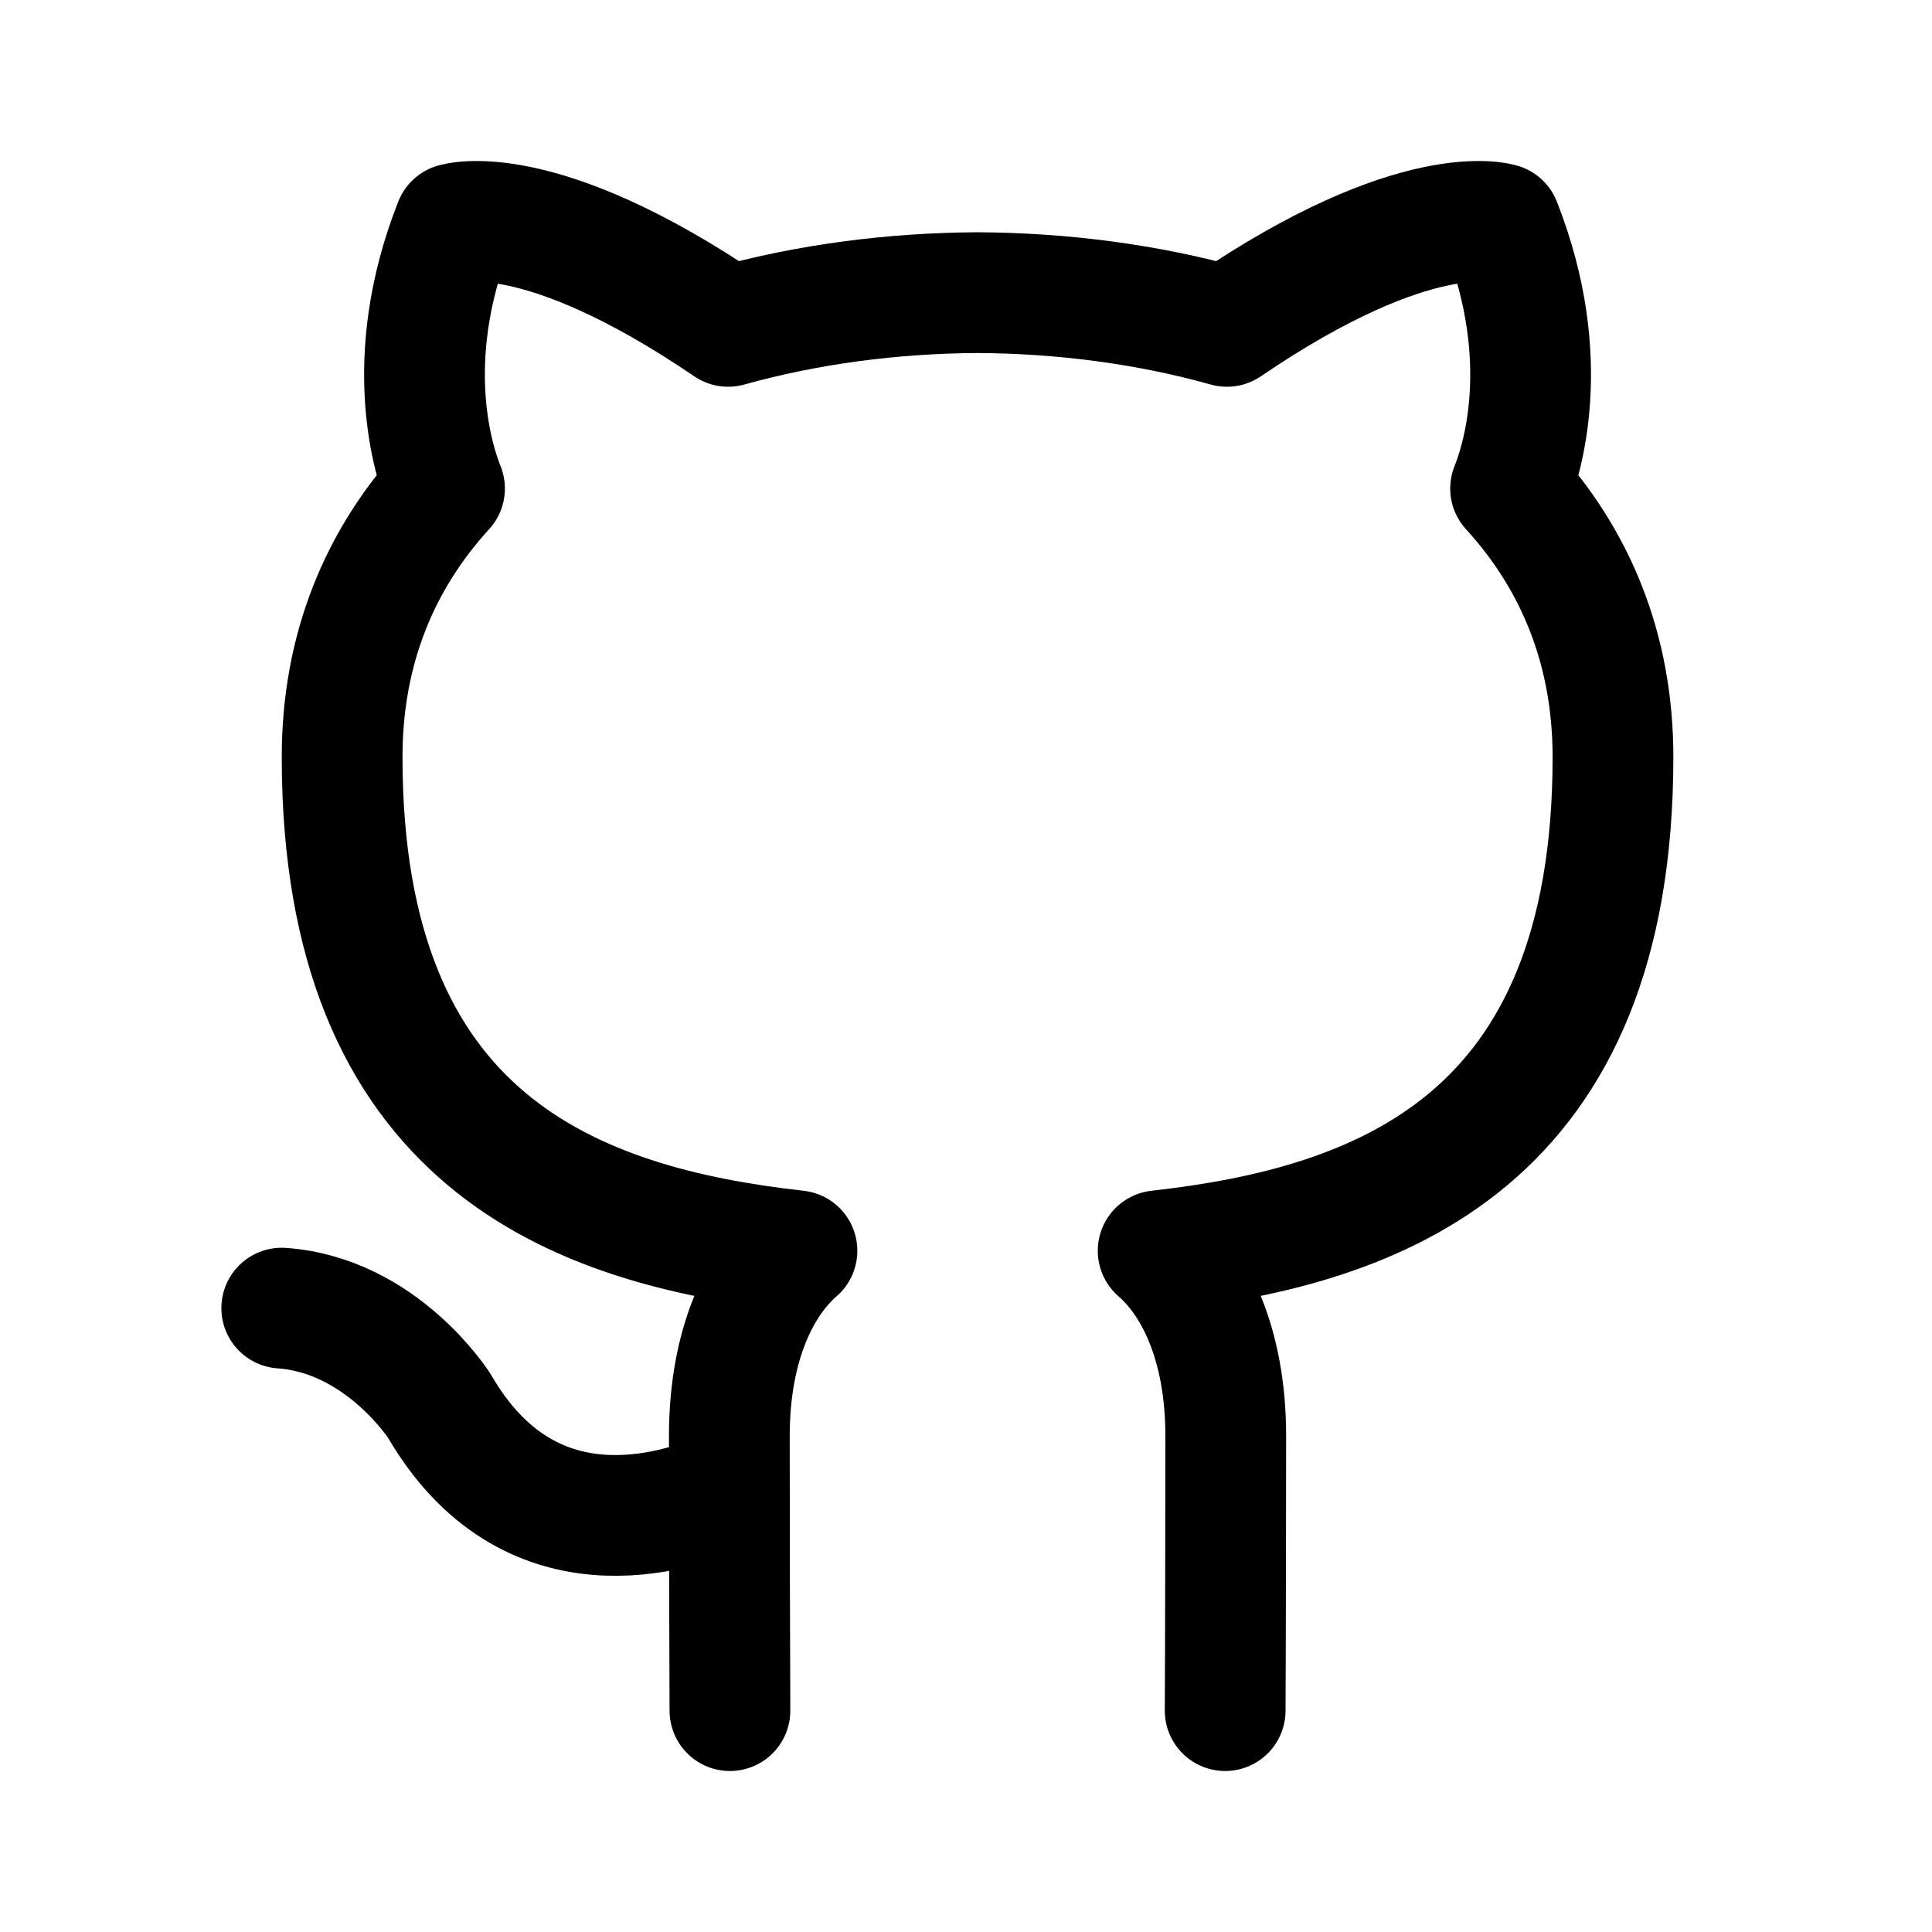
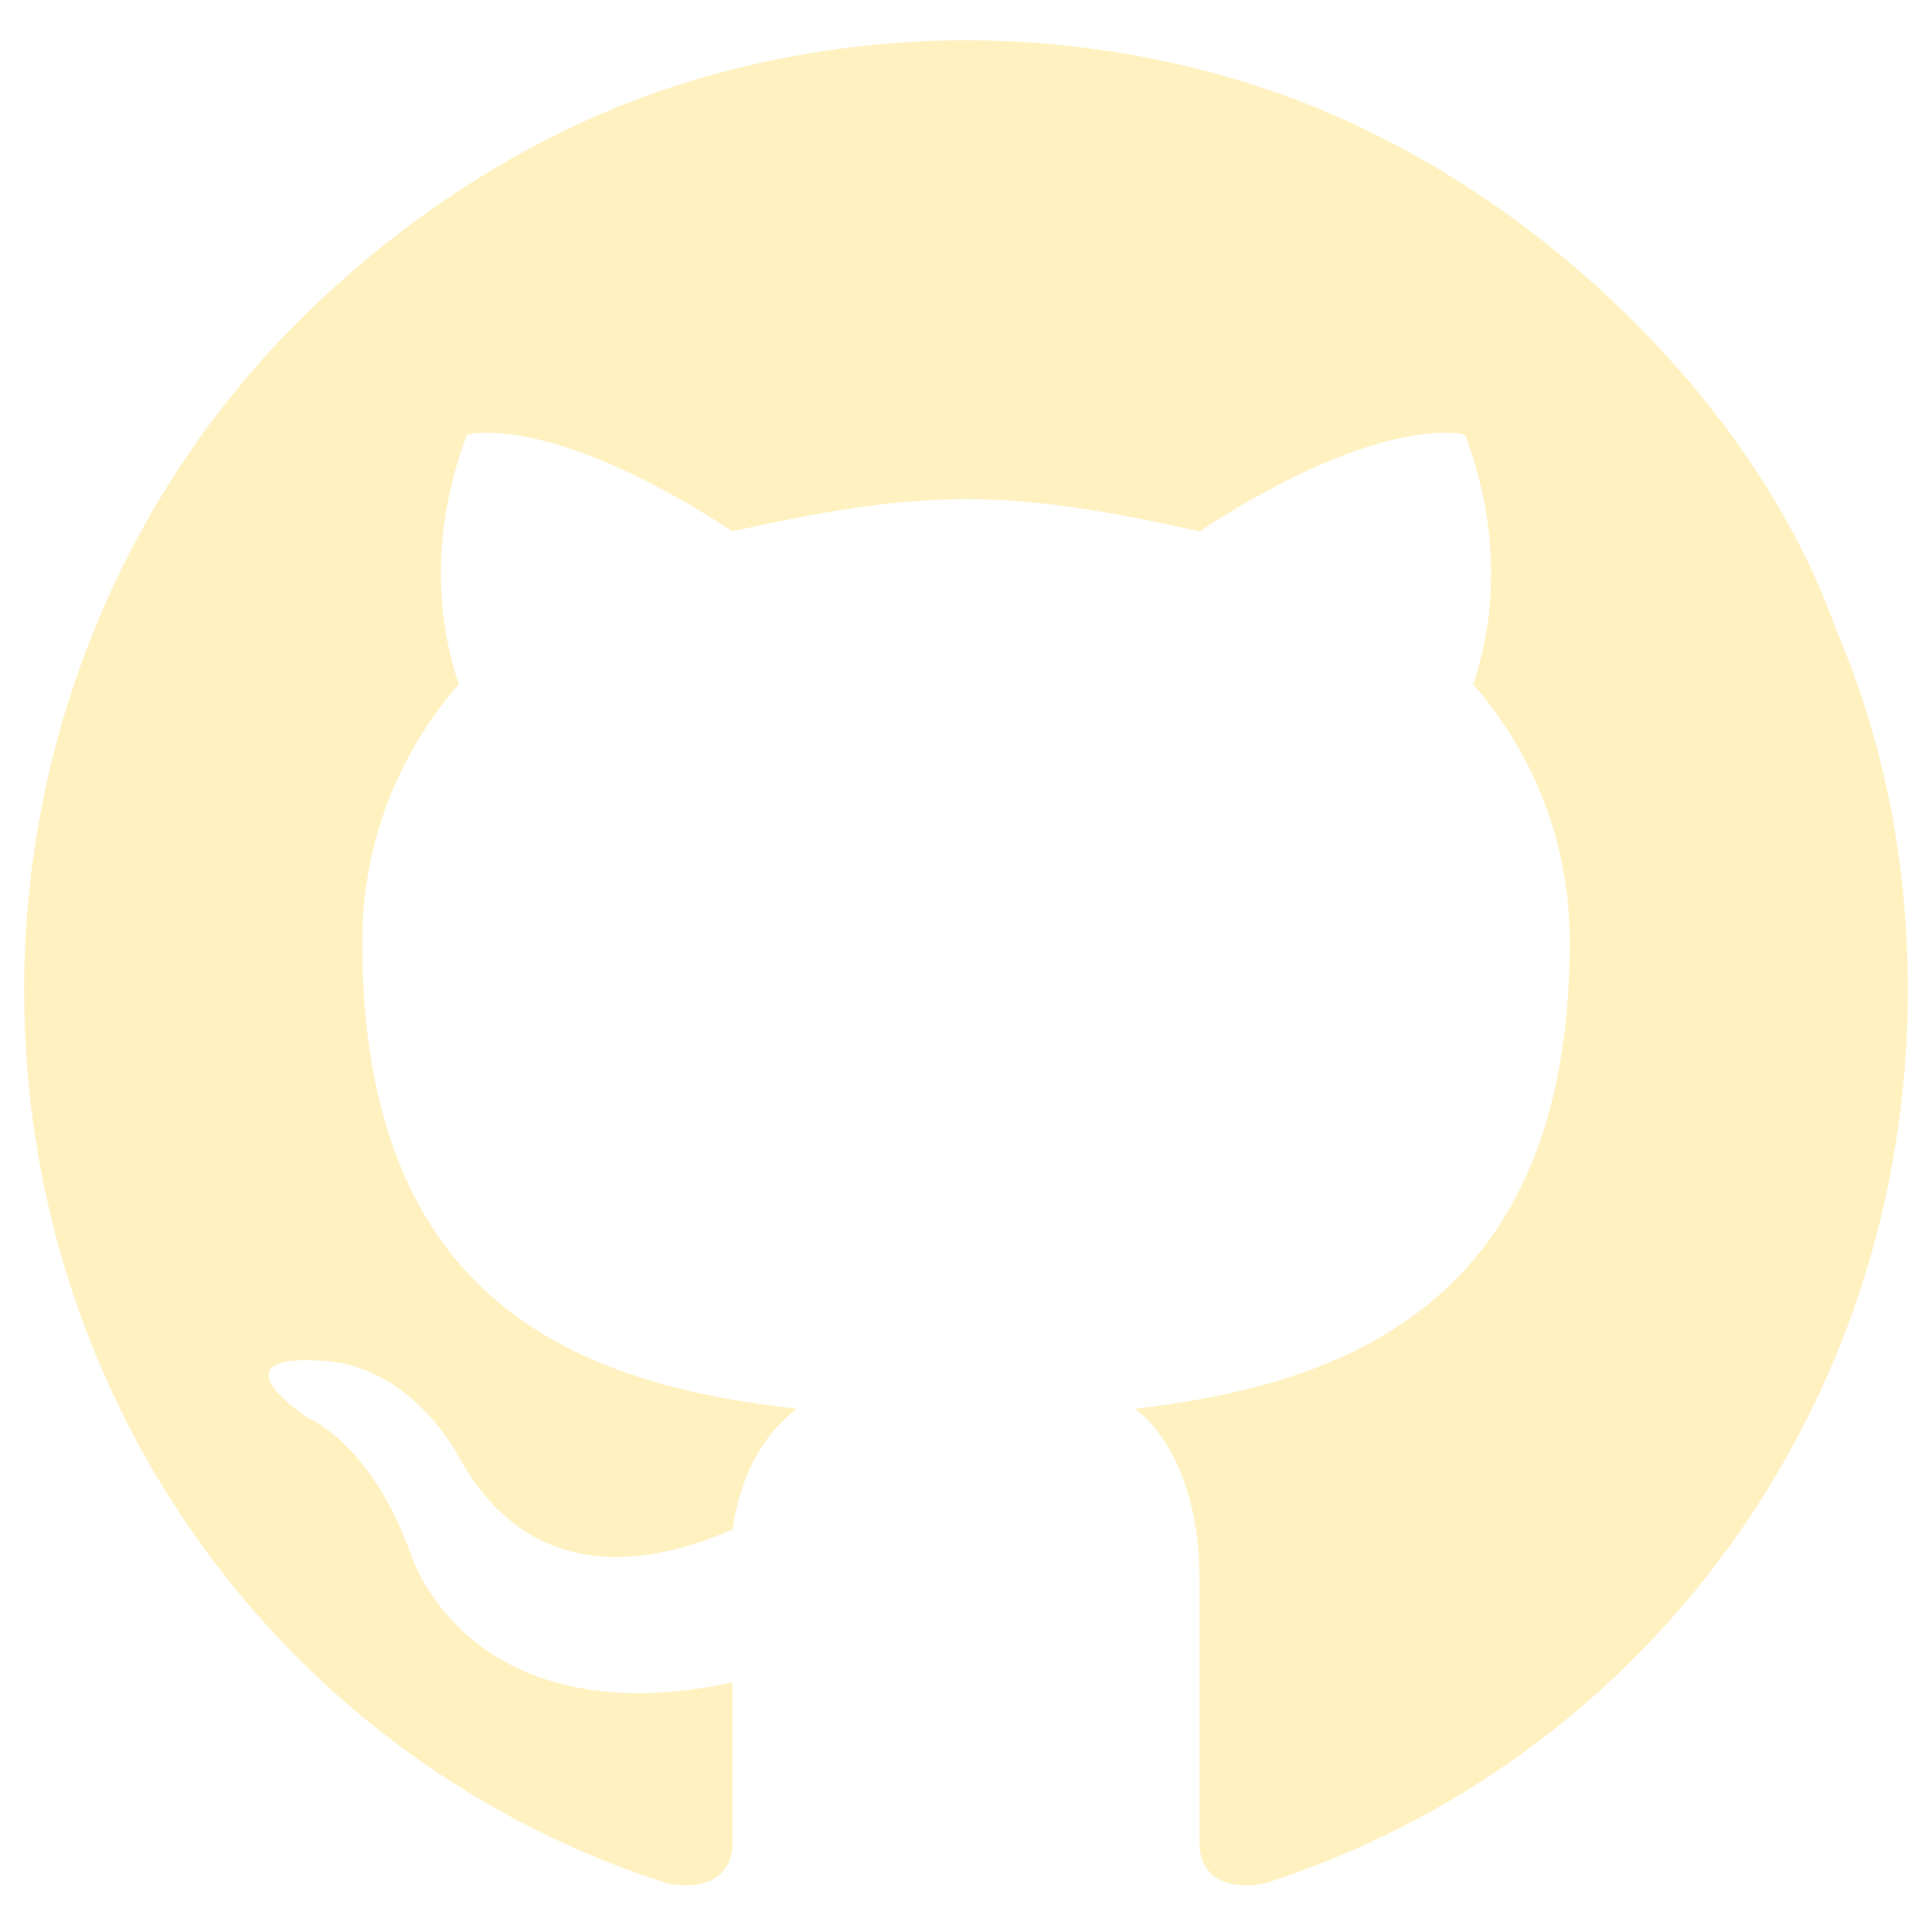
- <svg xmlns="http://www.w3.org/2000/svg" width="192" height="192" viewBox="0 0 192 192" fill="none">
-   <path d="M121.755 170c.03-4.669.059-20.874.059-27.29 0-9.272-3.167-15.339-6.719-18.41 22.051-2.464 45.201-10.863 45.201-49.067 0-10.855-3.824-19.735-10.175-26.683 1.017-2.516 4.413-12.63-.987-26.32 0 0-8.296-2.672-27.202 10.204-7.912-2.213-16.371-3.308-24.784-3.352-8.414.044-16.872 1.14-24.785 3.352C53.457 19.558 45.162 22.23 45.162 22.23c-5.4 13.69-2.004 23.804-.987 26.32C37.824 55.498 34 64.378 34 75.233c0 38.204 23.149 46.603 45.2 49.067-3.551 3.071-6.719 9.138-6.719 18.41 0 6.416.03 22.621.059 27.29M28 130c9.939.703 15.67 9.735 15.67 9.735 8.834 15.199 23.178 10.803 28.815 8.265" stroke="#000" stroke-width="12" stroke-linecap="round" stroke-linejoin="round" />
+ <svg xmlns="http://www.w3.org/2000/svg" version="1.2" viewBox="0 0 24 24" width="24" height="24">
+   <style>
+ 		.s0 { fill: #fff1c0 } 
+ 	</style>
+   <path id="Layer" class="s0" d="m12 0.5c-1.5 0-3.1 0.3-4.5 0.9-1.4 0.6-2.7 1.5-3.8 2.6-2.2 2.2-3.4 5.2-3.4 8.3 0 5.2 3.3 9.6 8 11.1 0.6 0.1 0.8-0.2 0.8-0.5 0-0.3 0-1.1 0-2-3.3 0.7-4-1.6-4-1.6-0.5-1.4-1.3-1.7-1.3-1.7-1.1-0.8 0.1-0.7 0.1-0.7 1.2 0 1.8 1.2 1.8 1.2 1 1.8 2.7 1.2 3.4 0.9 0.1-0.7 0.4-1.2 0.8-1.5-2.7-0.3-5.4-1.3-5.4-5.8 0-1.3 0.5-2.4 1.2-3.2-0.1-0.3-0.5-1.5 0.1-3.1 0 0 1-0.3 3.3 1.2 0.9-0.2 1.9-0.4 2.9-0.4 1 0 2 0.2 2.9 0.4 2.3-1.5 3.3-1.2 3.3-1.2 0.6 1.6 0.2 2.8 0.1 3.1 0.7 0.8 1.2 1.9 1.2 3.2 0 4.5-2.8 5.5-5.4 5.8 0.4 0.3 0.8 1 0.8 2.1 0 1.6 0 2.9 0 3.3 0 0.3 0.2 0.6 0.8 0.5 4.7-1.5 8-5.9 8-11.1 0-1.6-0.3-3.1-0.9-4.5-0.5-1.4-1.4-2.7-2.5-3.8-1.1-1.1-2.4-2-3.8-2.6-1.4-0.6-3-0.9-4.5-0.9z" />
</svg>
